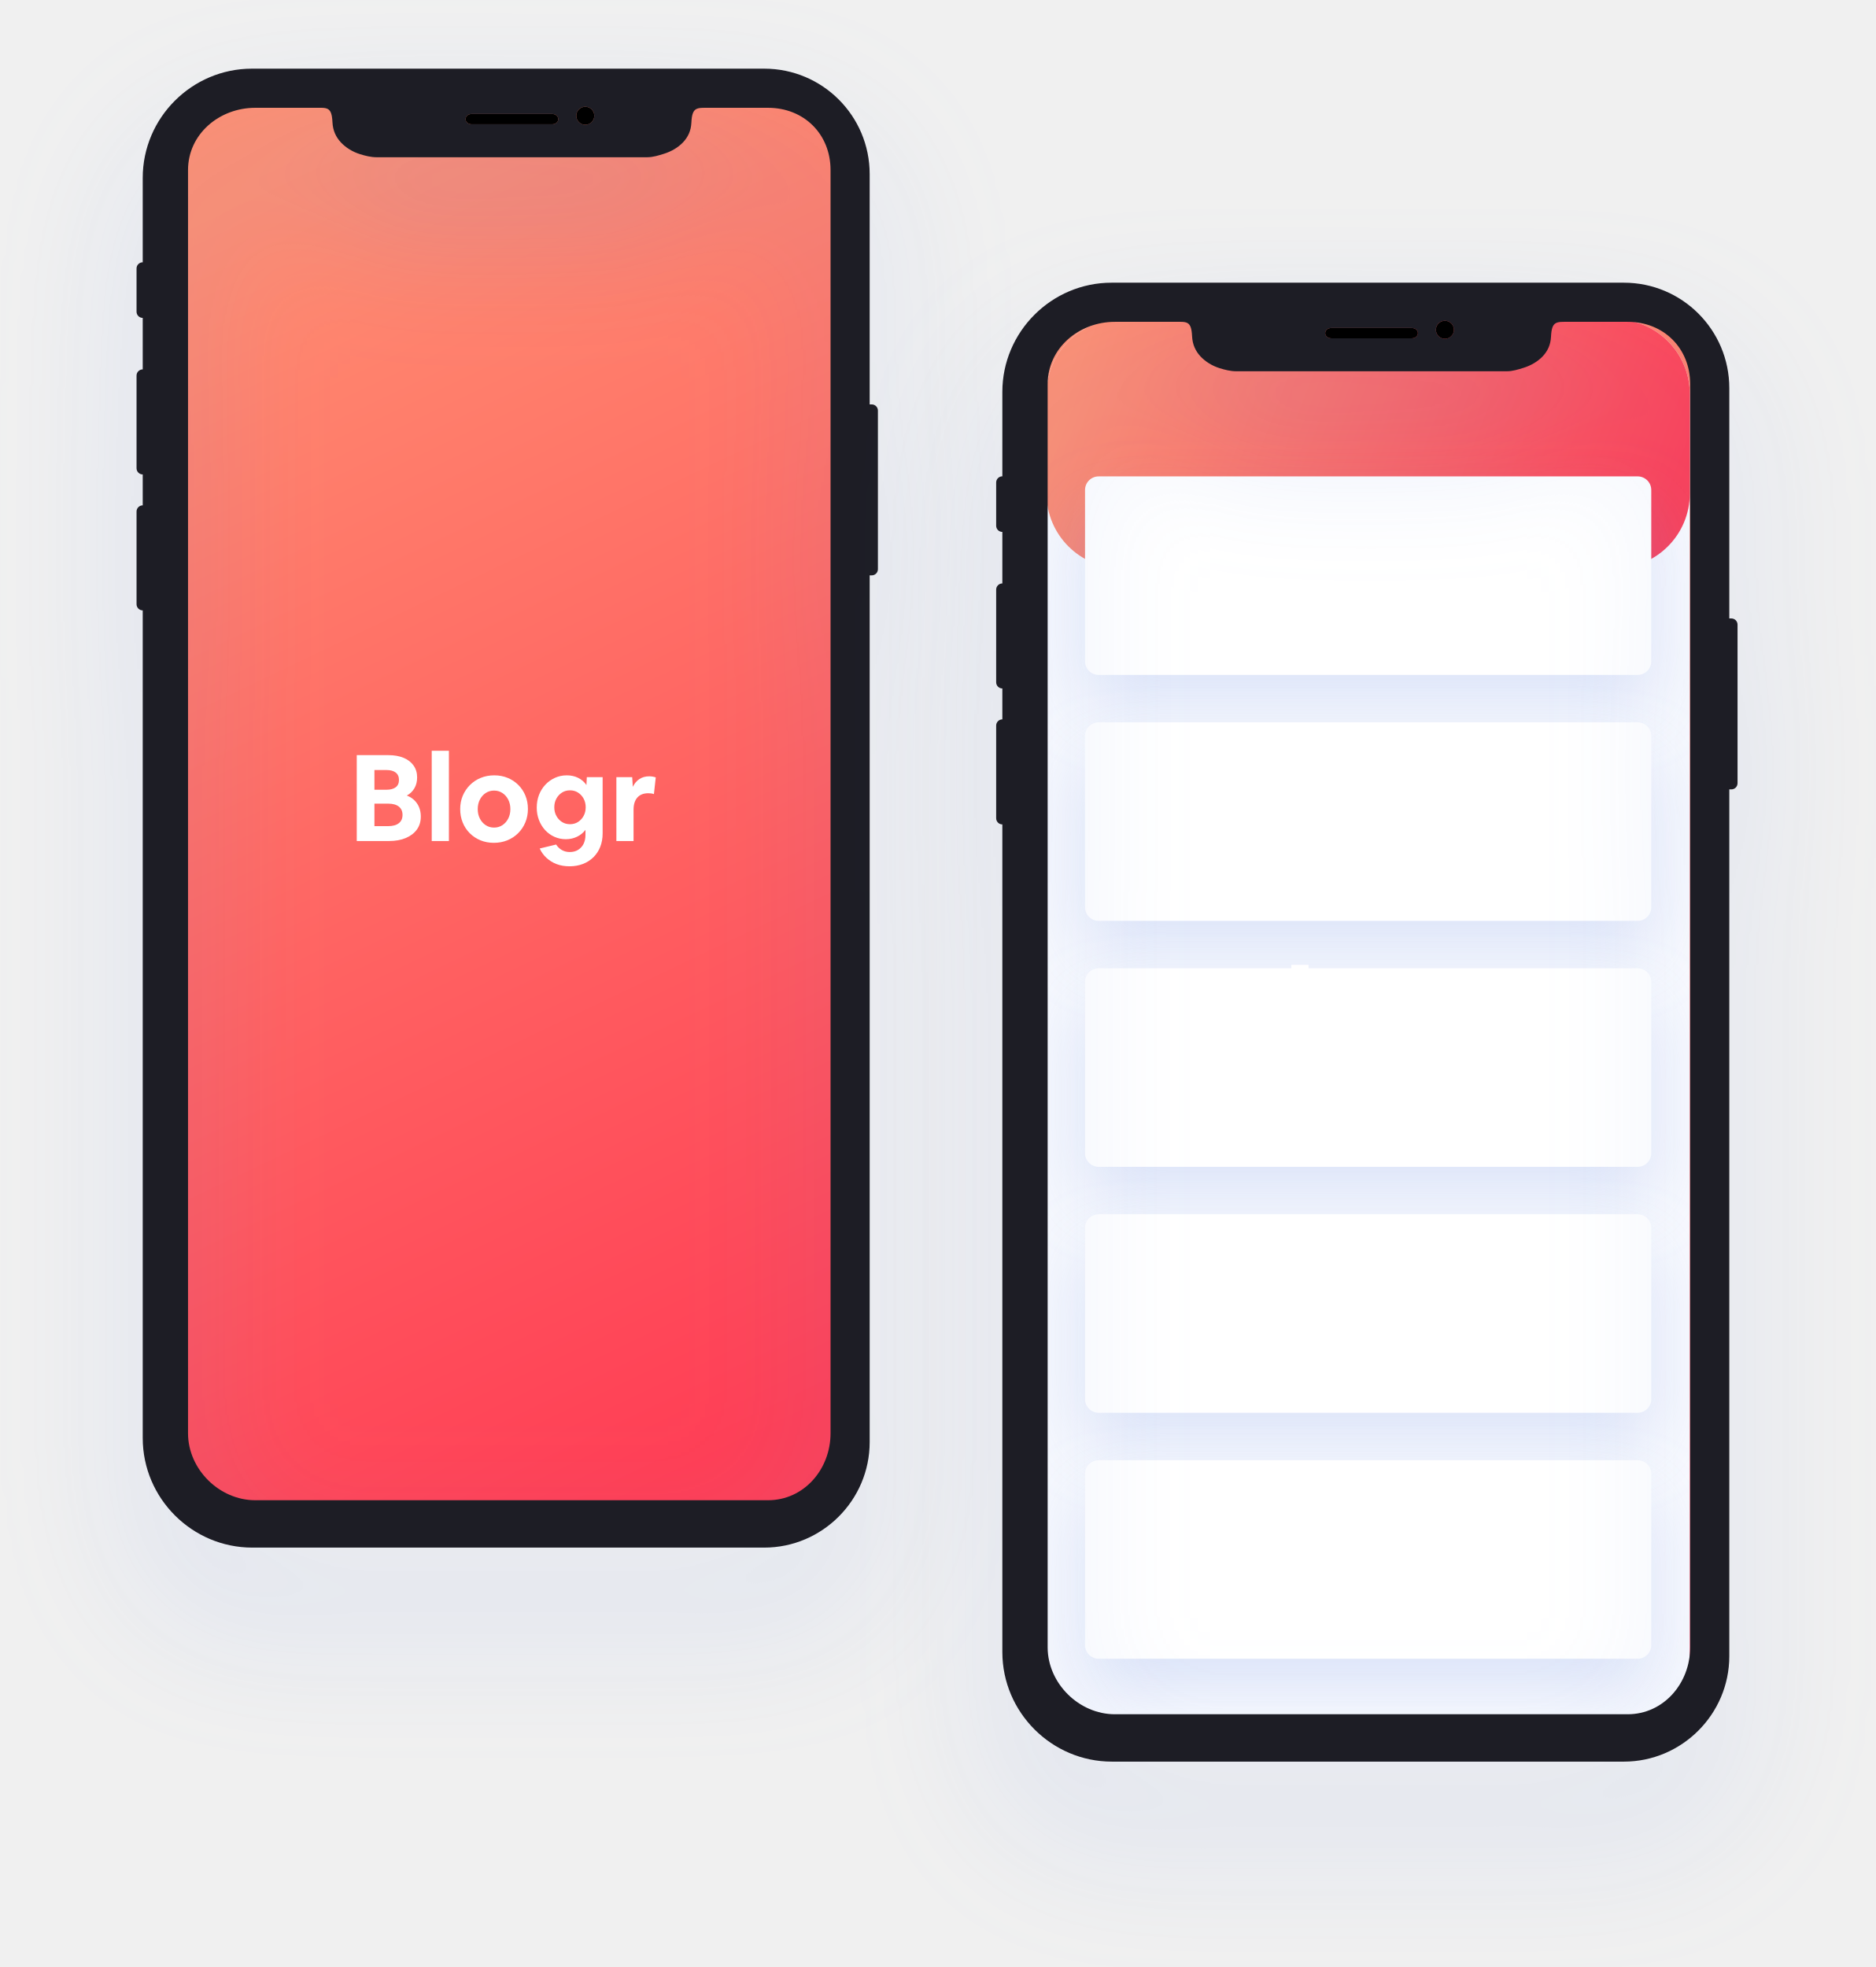
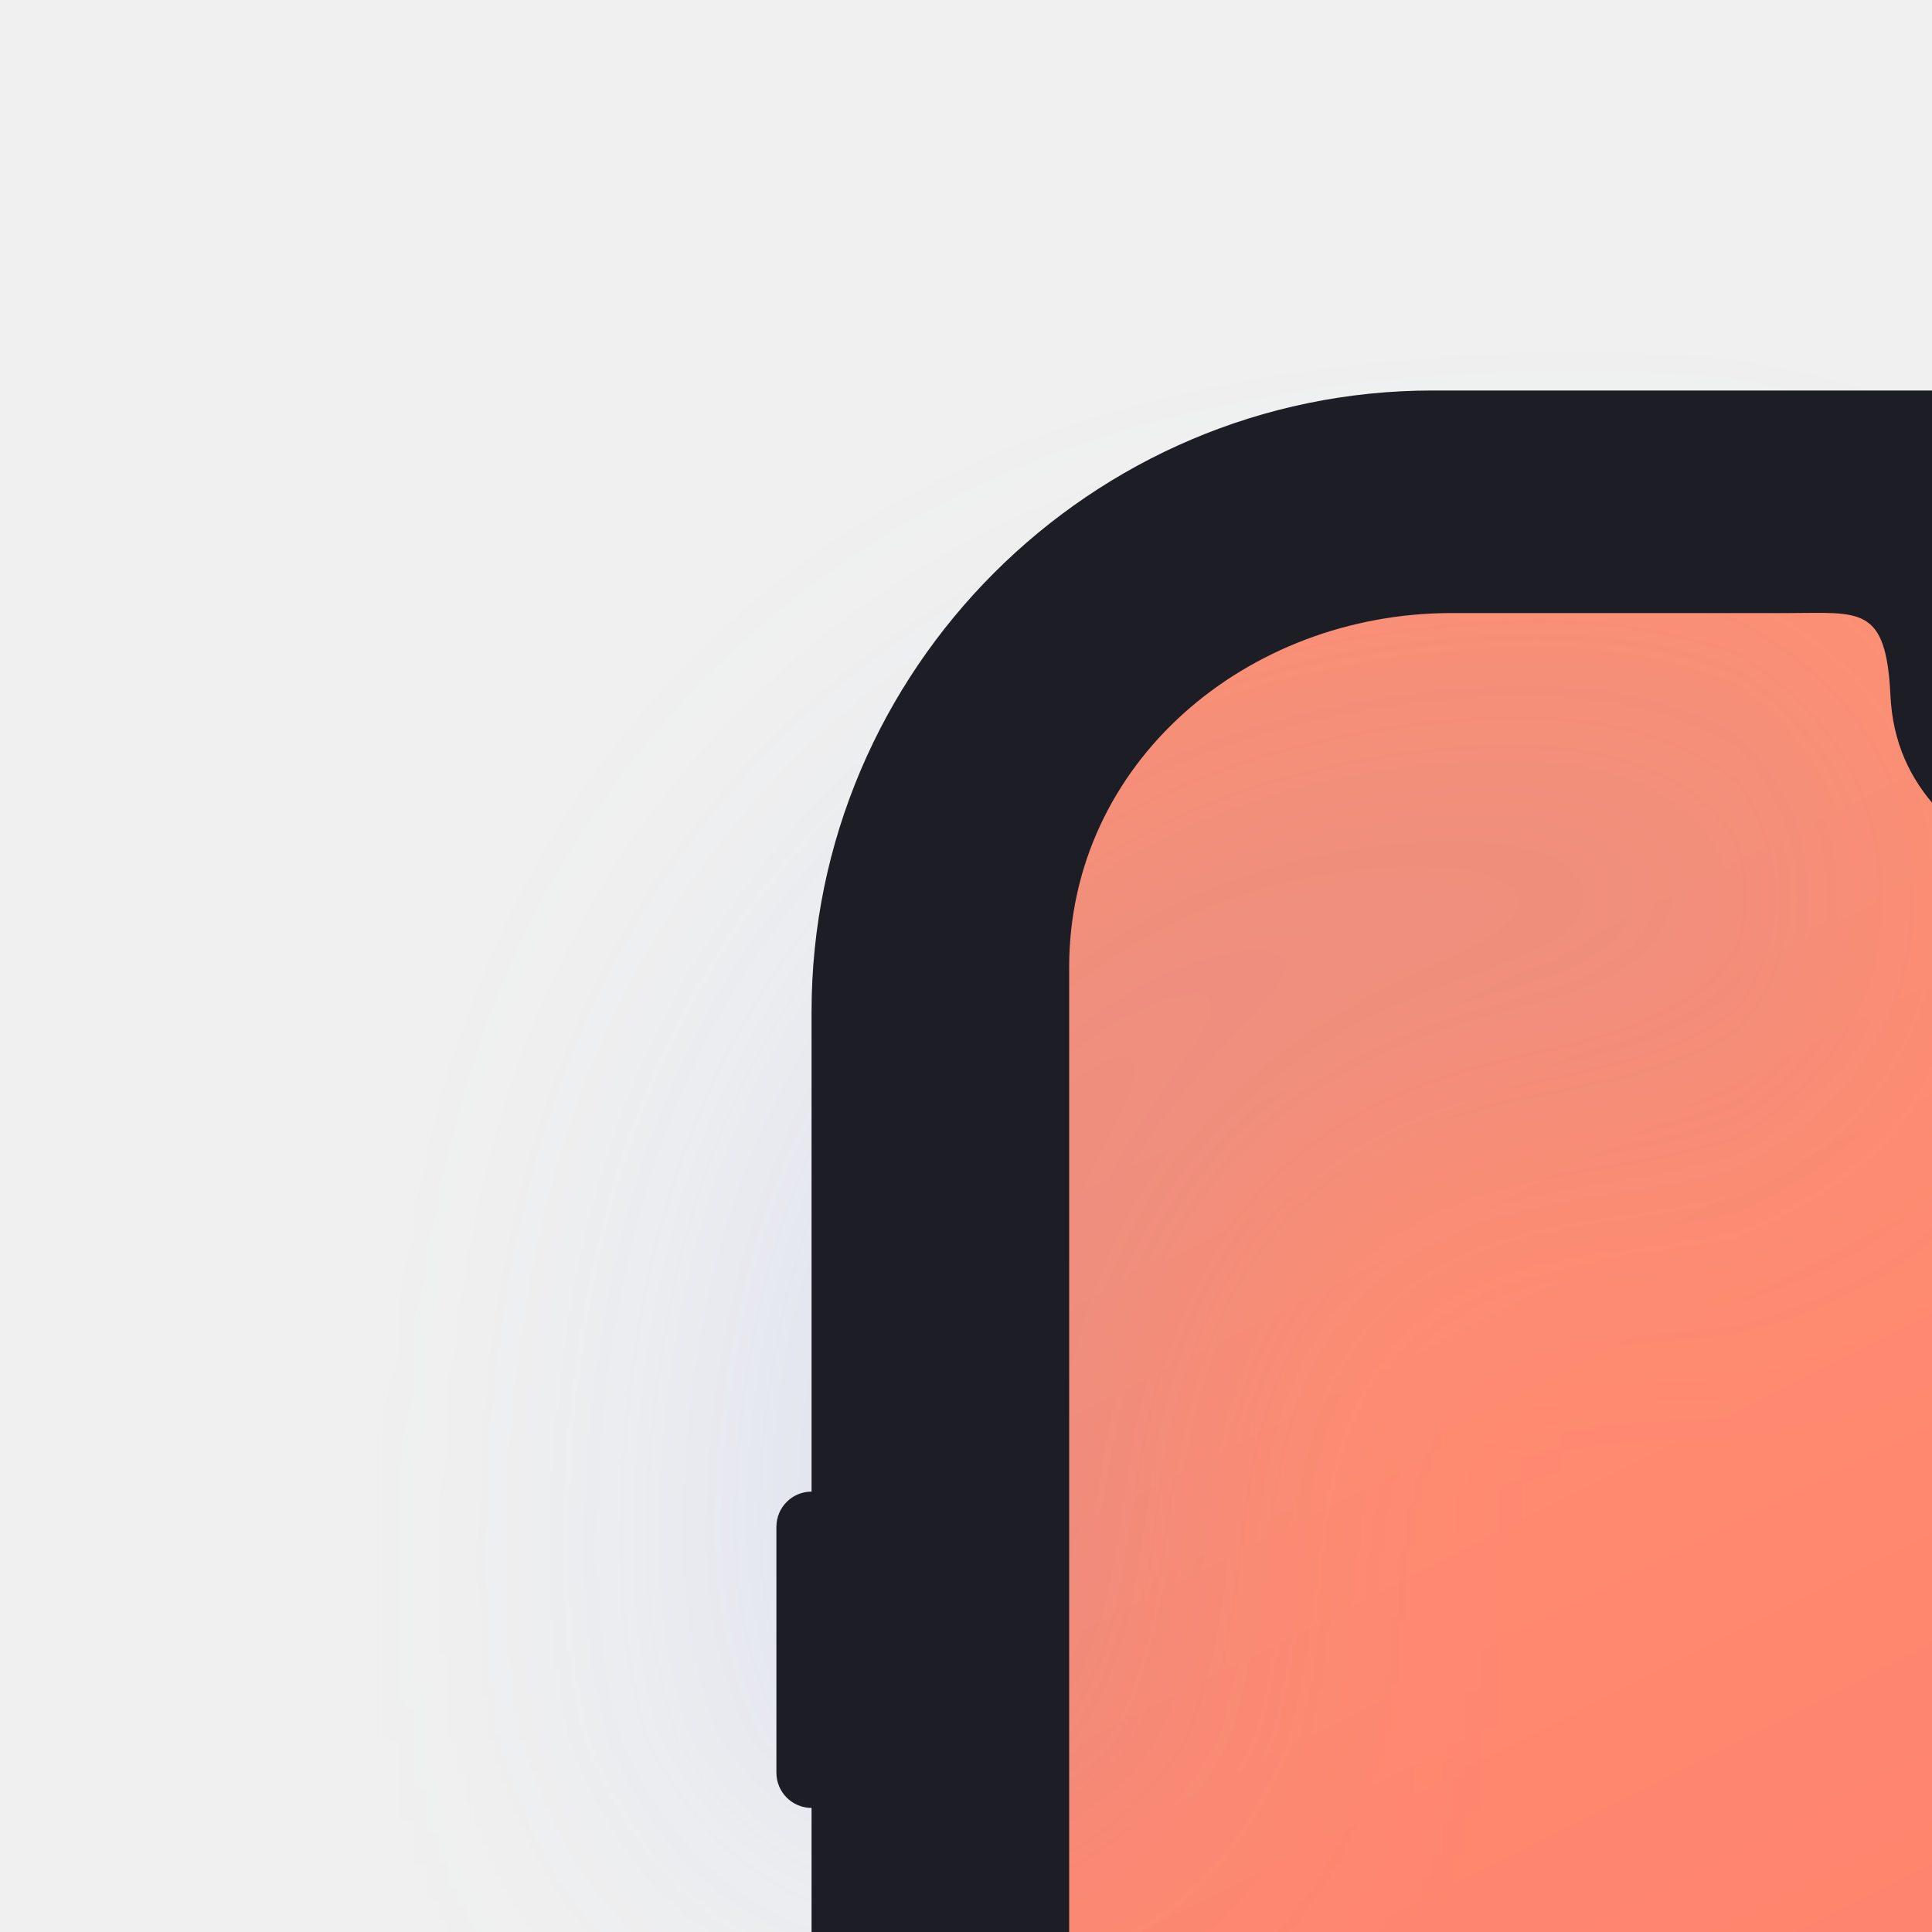
- <svg xmlns="http://www.w3.org/2000/svg" xmlns:xlink="http://www.w3.org/1999/xlink" width="552" height="579">
+ <svg xmlns="http://www.w3.org/2000/svg" xmlns:xlink="http://www.w3.org/1999/xlink" width="100" height="100">
  <defs>
    <filter x="-32.1%" y="-11.5%" width="164.2%" height="132.2%" filterUnits="objectBoundingBox" id="b">
      <feOffset dy="20" in="SourceAlpha" result="shadowOffsetOuter1" />
      <feGaussianBlur stdDeviation="20" in="shadowOffsetOuter1" result="shadowBlurOuter1" />
      <feColorMatrix values="0 0 0 0 0.422 0 0 0 0 0.554 0 0 0 0 0.894 0 0 0 0.243 0" in="shadowBlurOuter1" />
    </filter>
    <filter x="-21%" y="-42.8%" width="142%" height="219.8%" filterUnits="objectBoundingBox" id="e">
      <feOffset dy="10" in="SourceAlpha" result="shadowOffsetOuter1" />
      <feGaussianBlur stdDeviation="10" in="shadowOffsetOuter1" result="shadowBlurOuter1" />
      <feColorMatrix values="0 0 0 0 0.422 0 0 0 0 0.554 0 0 0 0 0.894 0 0 0 0.243 0" in="shadowBlurOuter1" />
    </filter>
    <filter x="-21%" y="-42.8%" width="142%" height="219.8%" filterUnits="objectBoundingBox" id="g">
      <feOffset dy="10" in="SourceAlpha" result="shadowOffsetOuter1" />
      <feGaussianBlur stdDeviation="10" in="shadowOffsetOuter1" result="shadowBlurOuter1" />
      <feColorMatrix values="0 0 0 0 0.422 0 0 0 0 0.554 0 0 0 0 0.894 0 0 0 0.243 0" in="shadowBlurOuter1" />
    </filter>
    <filter x="-21%" y="-42.8%" width="142%" height="219.8%" filterUnits="objectBoundingBox" id="i">
      <feOffset dy="10" in="SourceAlpha" result="shadowOffsetOuter1" />
      <feGaussianBlur stdDeviation="10" in="shadowOffsetOuter1" result="shadowBlurOuter1" />
      <feColorMatrix values="0 0 0 0 0.422 0 0 0 0 0.554 0 0 0 0 0.894 0 0 0 0.243 0" in="shadowBlurOuter1" />
    </filter>
    <filter x="-21%" y="-42.8%" width="142%" height="219.8%" filterUnits="objectBoundingBox" id="k">
      <feOffset dy="10" in="SourceAlpha" result="shadowOffsetOuter1" />
      <feGaussianBlur stdDeviation="10" in="shadowOffsetOuter1" result="shadowBlurOuter1" />
      <feColorMatrix values="0 0 0 0 0.422 0 0 0 0 0.554 0 0 0 0 0.894 0 0 0 0.243 0" in="shadowBlurOuter1" />
    </filter>
    <filter x="-21%" y="-42.8%" width="142%" height="219.8%" filterUnits="objectBoundingBox" id="m">
      <feOffset dy="10" in="SourceAlpha" result="shadowOffsetOuter1" />
      <feGaussianBlur stdDeviation="10" in="shadowOffsetOuter1" result="shadowBlurOuter1" />
      <feColorMatrix values="0 0 0 0 0.422 0 0 0 0 0.554 0 0 0 0 0.894 0 0 0 0.243 0" in="shadowBlurOuter1" />
    </filter>
    <filter x="-32.1%" y="-11.5%" width="164.2%" height="132.2%" filterUnits="objectBoundingBox" id="o">
      <feOffset dy="20" in="SourceAlpha" result="shadowOffsetOuter1" />
      <feGaussianBlur stdDeviation="20" in="shadowOffsetOuter1" result="shadowBlurOuter1" />
      <feColorMatrix values="0 0 0 0 0.422 0 0 0 0 0.554 0 0 0 0 0.894 0 0 0 0.243 0" in="shadowBlurOuter1" />
    </filter>
    <rect id="f" x="0" y="0" width="166.649" height="58.441" rx="4" />
    <rect id="h" x="0" y="72.397" width="166.649" height="58.441" rx="4" />
    <rect id="j" x="0" y="144.794" width="166.649" height="58.441" rx="4" />
    <rect id="l" x="0" y="217.192" width="166.649" height="58.441" rx="4" />
    <rect id="n" x="0" y="289.589" width="166.649" height="58.441" rx="4" />
    <linearGradient x1="38.371%" y1="0%" x2="61.629%" y2="100%" id="a">
      <stop stop-color="#FF8F71" offset="0%" />
      <stop stop-color="#FF3E55" offset="100%" />
    </linearGradient>
    <linearGradient x1="0%" y1="42.512%" x2="100%" y2="57.488%" id="d">
      <stop stop-color="#FF8F71" offset="0%" />
      <stop stop-color="#FF3E55" offset="100%" />
    </linearGradient>
    <path d="M204.442 401.894c0 10.587-7.815 19.708-18.398 19.708H35.126c-10.584 0-19.786-9.121-19.786-19.708V30.059c0-10.587 9.202-18.327 19.786-18.327h17.447c3.689 0 5.051-.422 5.275 4.255.116 2.43 1.007 4.318 2.435 5.881 1.426 1.534 3.39 2.794 5.646 3.501 1.531.48 3.236.914 4.861.914h79.751c1.626 0 3.33-.534 4.861-1.013 2.258-.707 4.22-1.887 5.647-3.392 1.428-1.535 2.319-3.344 2.434-5.773.223-4.676 1.587-4.373 5.276-4.373h17.285c10.583 0 18.398 7.74 18.398 18.327v371.835zM98.847 13.55h23.637c1.004 0 1.819.622 1.819 1.515 0 .893-.815 1.516-1.819 1.516H98.847c-1.005 0-1.818-.623-1.818-1.516s.813-1.515 1.818-1.515zm36.063.522a2.653 2.653 0 11-5.306 0 2.653 2.653 0 015.306 0zm81.048 84.968V31.254c0-17.144-13.893-31.042-31.032-31.042H34.148c-17.677 0-32.142 14.47-32.142 32.155v24.839a1.819 1.819 0 00-1.819 1.818v12.733a1.82 1.82 0 001.819 1.82v15.157a1.82 1.82 0 00-1.819 1.82v27.284a1.82 1.82 0 001.819 1.818v9.095a1.82 1.82 0 00-1.819 1.818v27.285a1.82 1.82 0 001.819 1.82V403.29c0 17.74 14.509 32.257 32.243 32.257h150.677c17.067 0 31.032-13.97 31.032-31.043v-255.14h.605a1.819 1.819 0 001.82-1.819v-46.685c0-1.005-.814-1.82-1.82-1.82h-.605z" id="c" />
    <path d="M204.442 401.894c0 10.587-7.815 19.708-18.398 19.708H35.126c-10.584 0-19.786-9.121-19.786-19.708V30.059c0-10.587 9.202-18.327 19.786-18.327h17.447c3.689 0 5.051-.422 5.275 4.255.116 2.43 1.007 4.318 2.435 5.881 1.426 1.534 3.39 2.794 5.646 3.501 1.531.48 3.236.914 4.861.914h79.751c1.626 0 3.33-.534 4.861-1.013 2.258-.707 4.22-1.887 5.647-3.392 1.428-1.535 2.319-3.344 2.434-5.773.223-4.676 1.587-4.373 5.276-4.373h17.285c10.583 0 18.398 7.74 18.398 18.327v371.835zM98.847 13.55h23.637c1.004 0 1.819.622 1.819 1.515 0 .893-.815 1.516-1.819 1.516H98.847c-1.005 0-1.818-.623-1.818-1.516s.813-1.515 1.818-1.515zm36.063.522a2.653 2.653 0 11-5.306 0 2.653 2.653 0 015.306 0zm81.048 84.968V31.254c0-17.144-13.893-31.042-31.032-31.042H34.148c-17.677 0-32.142 14.47-32.142 32.155v24.839a1.819 1.819 0 00-1.819 1.818v12.733a1.82 1.82 0 001.819 1.82v15.157a1.82 1.82 0 00-1.819 1.82v27.284a1.82 1.82 0 001.819 1.818v9.095a1.82 1.82 0 00-1.819 1.818v27.285a1.82 1.82 0 001.819 1.82V403.29c0 17.74 14.509 32.257 32.243 32.257h150.677c17.067 0 31.032-13.97 31.032-31.043v-255.14h.605a1.819 1.819 0 001.82-1.819v-46.685c0-1.005-.814-1.82-1.82-1.82h-.605z" id="p" />
  </defs>
  <g fill="none" fill-rule="evenodd">
    <g transform="translate(40 20)">
      <rect fill="url(#a)" x="8" y="5" width="204" height="423" rx="22" />
      <path d="M65 227.56v-25.278h9.316c1.734 0 3.232.267 4.496.8 1.264.535 2.239 1.294 2.925 2.28.686.984 1.03 2.141 1.03 3.47 0 1.21-.266 2.273-.795 3.187a5.63 5.63 0 01-2.24 2.154c1.3.498 2.312 1.287 3.034 2.367s1.083 2.356 1.083 3.828c0 1.471-.385 2.74-1.155 3.809-.77 1.068-1.854 1.899-3.25 2.492s-3.045.89-4.947.89H65zm5.2-20.9v5.804h3.539c1.18 0 2.088-.243 2.726-.73.638-.487.957-1.205.957-2.154 0-.95-.32-1.673-.957-2.172-.638-.498-1.547-.747-2.726-.747h-3.54zm0 16.52h4.044c1.348 0 2.39-.285 3.124-.854.734-.57 1.101-1.389 1.101-2.457 0-1.068-.367-1.887-1.101-2.456-.735-.57-1.776-.855-3.124-.855H70.2v6.622zm16.863 4.38V201h5.056v26.56h-5.056zm18.272.533c-1.42 0-2.732-.249-3.936-.747a9.577 9.577 0 01-3.142-2.083 9.438 9.438 0 01-2.076-3.151c-.494-1.21-.74-2.528-.74-3.952s.252-2.735.758-3.934a9.78 9.78 0 012.112-3.15 9.594 9.594 0 013.178-2.101c1.216-.499 2.546-.748 3.99-.748 1.42 0 2.733.25 3.936.748a9.577 9.577 0 013.142 2.083 9.482 9.482 0 012.076 3.133c.494 1.198.74 2.51.74 3.934 0 1.424-.252 2.741-.758 3.951a9.73 9.73 0 01-2.112 3.169 9.594 9.594 0 01-3.178 2.1c-1.216.499-2.546.748-3.99.748zm.072-4.486c.915 0 1.733-.237 2.456-.712.722-.474 1.293-1.121 1.715-1.94.421-.819.632-1.75.632-2.795 0-1.044-.211-1.976-.632-2.795-.422-.818-.993-1.465-1.715-1.94-.723-.475-1.541-.712-2.456-.712s-1.733.237-2.455.712c-.723.475-1.294 1.122-1.716 1.94-.42.82-.632 1.75-.632 2.795s.211 1.976.632 2.795c.422.819.993 1.466 1.716 1.94.722.475 1.54.712 2.455.712zm21.124 3.418a8.081 8.081 0 01-3.376-.712 8.295 8.295 0 01-2.726-1.976 9.246 9.246 0 01-1.806-2.955c-.433-1.127-.65-2.344-.65-3.649 0-1.353.223-2.605.668-3.756a9.131 9.131 0 011.878-3.008 8.894 8.894 0 012.817-2.012c1.07-.486 2.232-.73 3.484-.73 1.228 0 2.335.244 3.322.73a6.447 6.447 0 012.456 2.118l.108-2.314h4.658v16.555c0 1.448-.234 2.765-.704 3.952a8.774 8.774 0 01-2.004 3.062 8.961 8.961 0 01-3.087 1.976c-1.192.463-2.51.694-3.954.694-1.42 0-2.697-.22-3.828-.659a9.174 9.174 0 01-2.961-1.833 8.656 8.656 0 01-1.986-2.742l4.839-1.174a4.737 4.737 0 001.679 1.62c.686.391 1.462.587 2.329.587.939 0 1.751-.208 2.437-.623a4.283 4.283 0 001.607-1.745c.385-.747.578-1.62.578-2.616v-1.531a6.795 6.795 0 01-2.474 2.011c-.999.487-2.1.73-3.304.73zm1.228-4.415c.89 0 1.68-.22 2.365-.658a4.816 4.816 0 001.643-1.78c.41-.748.614-1.596.614-2.546 0-.95-.204-1.798-.614-2.545a4.816 4.816 0 00-1.643-1.78c-.686-.44-1.474-.66-2.365-.66-.89 0-1.679.22-2.365.66a4.816 4.816 0 00-1.643 1.78c-.41.747-.614 1.596-.614 2.545 0 .95.205 1.798.614 2.546.41.747.957 1.34 1.643 1.78.686.439 1.474.658 2.365.658zm13.65 4.95V208.76h4.658l.18 2.848c.482-.996 1.132-1.762 1.95-2.296.819-.534 1.782-.801 2.89-.801.336 0 .673.03 1.01.089.337.06.638.137.903.231l-.542 4.914a3.86 3.86 0 00-.812-.196 6.647 6.647 0 00-.849-.054c-1.396 0-2.467.422-3.213 1.264-.747.843-1.12 2.035-1.12 3.578v9.221h-5.055z" fill="#FFF" fill-rule="nonzero" />
      <use fill="#000" filter="url(#b)" xlink:href="#c" />
      <use fill="#1D1D25" xlink:href="#c" />
      <path d="M122.484 13.55H98.847c-1.005 0-1.819.624-1.819 1.517 0 .892.814 1.515 1.82 1.515h23.636c1.005 0 1.82-.623 1.82-1.515 0-.893-.815-1.517-1.82-1.517M132.258 11.42a2.653 2.653 0 10.002 5.306 2.653 2.653 0 00-.002-5.306" fill="#000" />
    </g>
    <g transform="translate(293 83)">
      <rect fill="url(#a)" x="8" y="5" width="204" height="423" rx="22" />
      <rect fill="#FFF" x="15" y="11" width="189.335" height="414.321" rx="22" />
      <rect fill="url(#d)" x="15" y="11" width="189.335" height="73.269" rx="22" />
      <g transform="translate(26.343 57.23)">
        <use fill="#000" filter="url(#e)" xlink:href="#f" />
        <use fill="#FFF" xlink:href="#f" />
      </g>
      <g transform="translate(26.343 57.23)">
        <use fill="#000" filter="url(#g)" xlink:href="#h" />
        <use fill="#FFF" xlink:href="#h" />
      </g>
      <g transform="translate(26.343 57.23)">
        <use fill="#000" filter="url(#i)" xlink:href="#j" />
        <use fill="#FFF" xlink:href="#j" />
      </g>
      <g transform="translate(26.343 57.23)">
        <use fill="#000" filter="url(#k)" xlink:href="#l" />
        <use fill="#FFF" xlink:href="#l" />
      </g>
      <g transform="translate(26.343 57.23)">
        <use fill="#000" filter="url(#m)" xlink:href="#n" />
        <use fill="#FFF" xlink:href="#n" />
      </g>
      <path d="M65 227.56v-25.278h9.316c1.734 0 3.232.267 4.496.8 1.264.535 2.239 1.294 2.925 2.28.686.984 1.03 2.141 1.03 3.47 0 1.21-.266 2.273-.795 3.187a5.63 5.63 0 01-2.24 2.154c1.3.498 2.312 1.287 3.034 2.367s1.083 2.356 1.083 3.828c0 1.471-.385 2.74-1.155 3.809-.77 1.068-1.854 1.899-3.25 2.492s-3.045.89-4.947.89H65zm5.2-20.9v5.804h3.539c1.18 0 2.088-.243 2.726-.73.638-.487.957-1.205.957-2.154 0-.95-.32-1.673-.957-2.172-.638-.498-1.547-.747-2.726-.747h-3.54zm0 16.52h4.044c1.348 0 2.39-.285 3.124-.854.734-.57 1.101-1.389 1.101-2.457 0-1.068-.367-1.887-1.101-2.456-.735-.57-1.776-.855-3.124-.855H70.2v6.622zm16.863 4.38V201h5.056v26.56h-5.056zm18.272.533c-1.42 0-2.732-.249-3.936-.747a9.577 9.577 0 01-3.142-2.083 9.438 9.438 0 01-2.076-3.151c-.494-1.21-.74-2.528-.74-3.952s.252-2.735.758-3.934a9.78 9.78 0 012.112-3.15 9.594 9.594 0 013.178-2.101c1.216-.499 2.546-.748 3.99-.748 1.42 0 2.733.25 3.936.748a9.577 9.577 0 013.142 2.083 9.482 9.482 0 012.076 3.133c.494 1.198.74 2.51.74 3.934 0 1.424-.252 2.741-.758 3.951a9.73 9.73 0 01-2.112 3.169 9.594 9.594 0 01-3.178 2.1c-1.216.499-2.546.748-3.99.748zm.072-4.486c.915 0 1.733-.237 2.456-.712.722-.474 1.293-1.121 1.715-1.94.421-.819.632-1.75.632-2.795 0-1.044-.211-1.976-.632-2.795-.422-.818-.993-1.465-1.715-1.94-.723-.475-1.541-.712-2.456-.712s-1.733.237-2.455.712c-.723.475-1.294 1.122-1.716 1.94-.42.82-.632 1.75-.632 2.795s.211 1.976.632 2.795c.422.819.993 1.466 1.716 1.94.722.475 1.54.712 2.455.712zm21.124 3.418a8.081 8.081 0 01-3.376-.712 8.295 8.295 0 01-2.726-1.976 9.246 9.246 0 01-1.806-2.955c-.433-1.127-.65-2.344-.65-3.649 0-1.353.223-2.605.668-3.756a9.131 9.131 0 011.878-3.008 8.894 8.894 0 012.817-2.012c1.07-.486 2.232-.73 3.484-.73 1.228 0 2.335.244 3.322.73a6.447 6.447 0 012.456 2.118l.108-2.314h4.658v16.555c0 1.448-.234 2.765-.704 3.952a8.774 8.774 0 01-2.004 3.062 8.961 8.961 0 01-3.087 1.976c-1.192.463-2.51.694-3.954.694-1.42 0-2.697-.22-3.828-.659a9.174 9.174 0 01-2.961-1.833 8.656 8.656 0 01-1.986-2.742l4.839-1.174a4.737 4.737 0 001.679 1.62c.686.391 1.462.587 2.329.587.939 0 1.751-.208 2.437-.623a4.283 4.283 0 001.607-1.745c.385-.747.578-1.62.578-2.616v-1.531a6.795 6.795 0 01-2.474 2.011c-.999.487-2.1.73-3.304.73zm1.228-4.415c.89 0 1.68-.22 2.365-.658a4.816 4.816 0 001.643-1.78c.41-.748.614-1.596.614-2.546 0-.95-.204-1.798-.614-2.545a4.816 4.816 0 00-1.643-1.78c-.686-.44-1.474-.66-2.365-.66-.89 0-1.679.22-2.365.66a4.816 4.816 0 00-1.643 1.78c-.41.747-.614 1.596-.614 2.545 0 .95.205 1.798.614 2.546.41.747.957 1.34 1.643 1.78.686.439 1.474.658 2.365.658zm13.65 4.95V208.76h4.658l.18 2.848c.482-.996 1.132-1.762 1.95-2.296.819-.534 1.782-.801 2.89-.801.336 0 .673.03 1.01.089.337.06.638.137.903.231l-.542 4.914a3.86 3.86 0 00-.812-.196 6.647 6.647 0 00-.849-.054c-1.396 0-2.467.422-3.213 1.264-.747.843-1.12 2.035-1.12 3.578v9.221h-5.055z" fill="#FFF" fill-rule="nonzero" />
      <g>
        <use fill="#000" filter="url(#o)" xlink:href="#p" />
        <use fill="#1D1D25" xlink:href="#p" />
        <path d="M122.484 13.55H98.847c-1.005 0-1.819.624-1.819 1.517 0 .892.814 1.515 1.82 1.515h23.636c1.005 0 1.82-.623 1.82-1.515 0-.893-.815-1.517-1.82-1.517M132.258 11.42a2.653 2.653 0 10.002 5.306 2.653 2.653 0 00-.002-5.306" fill="#000" />
      </g>
    </g>
  </g>
</svg>
